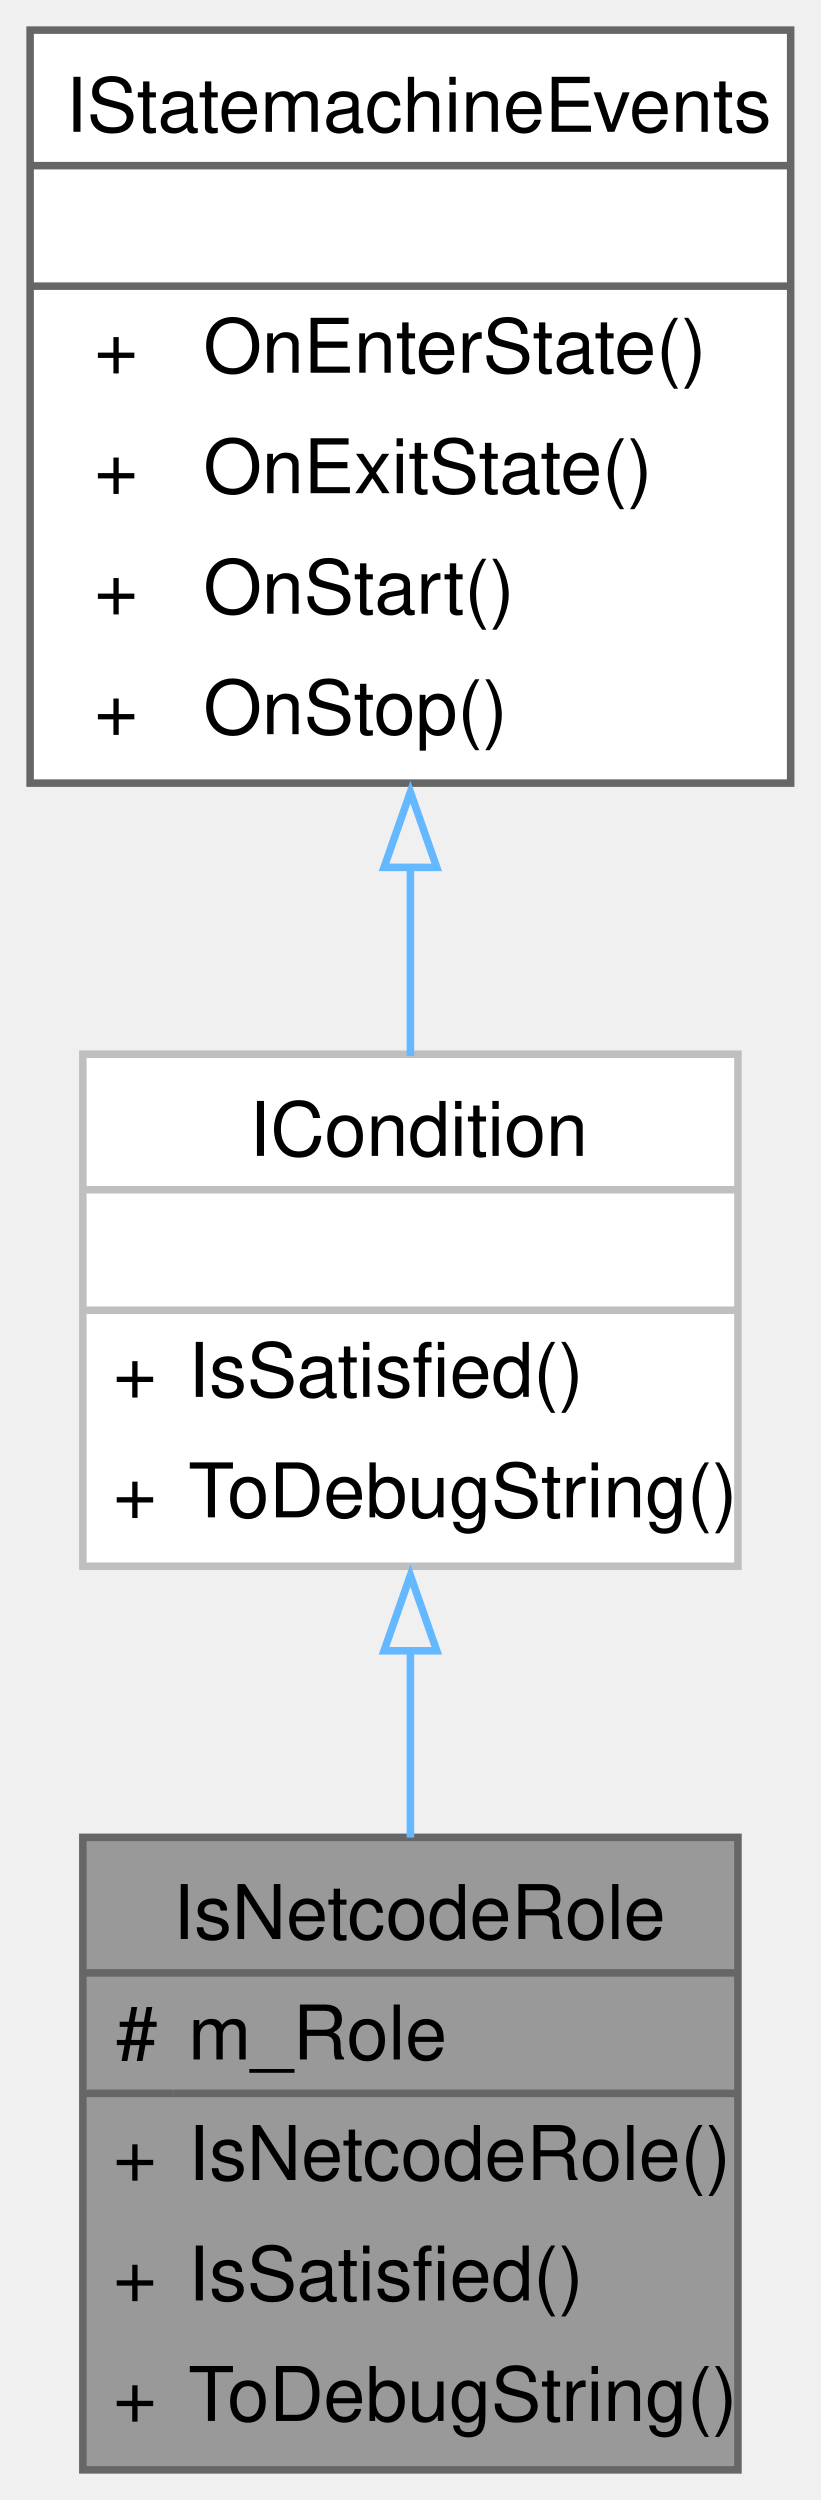
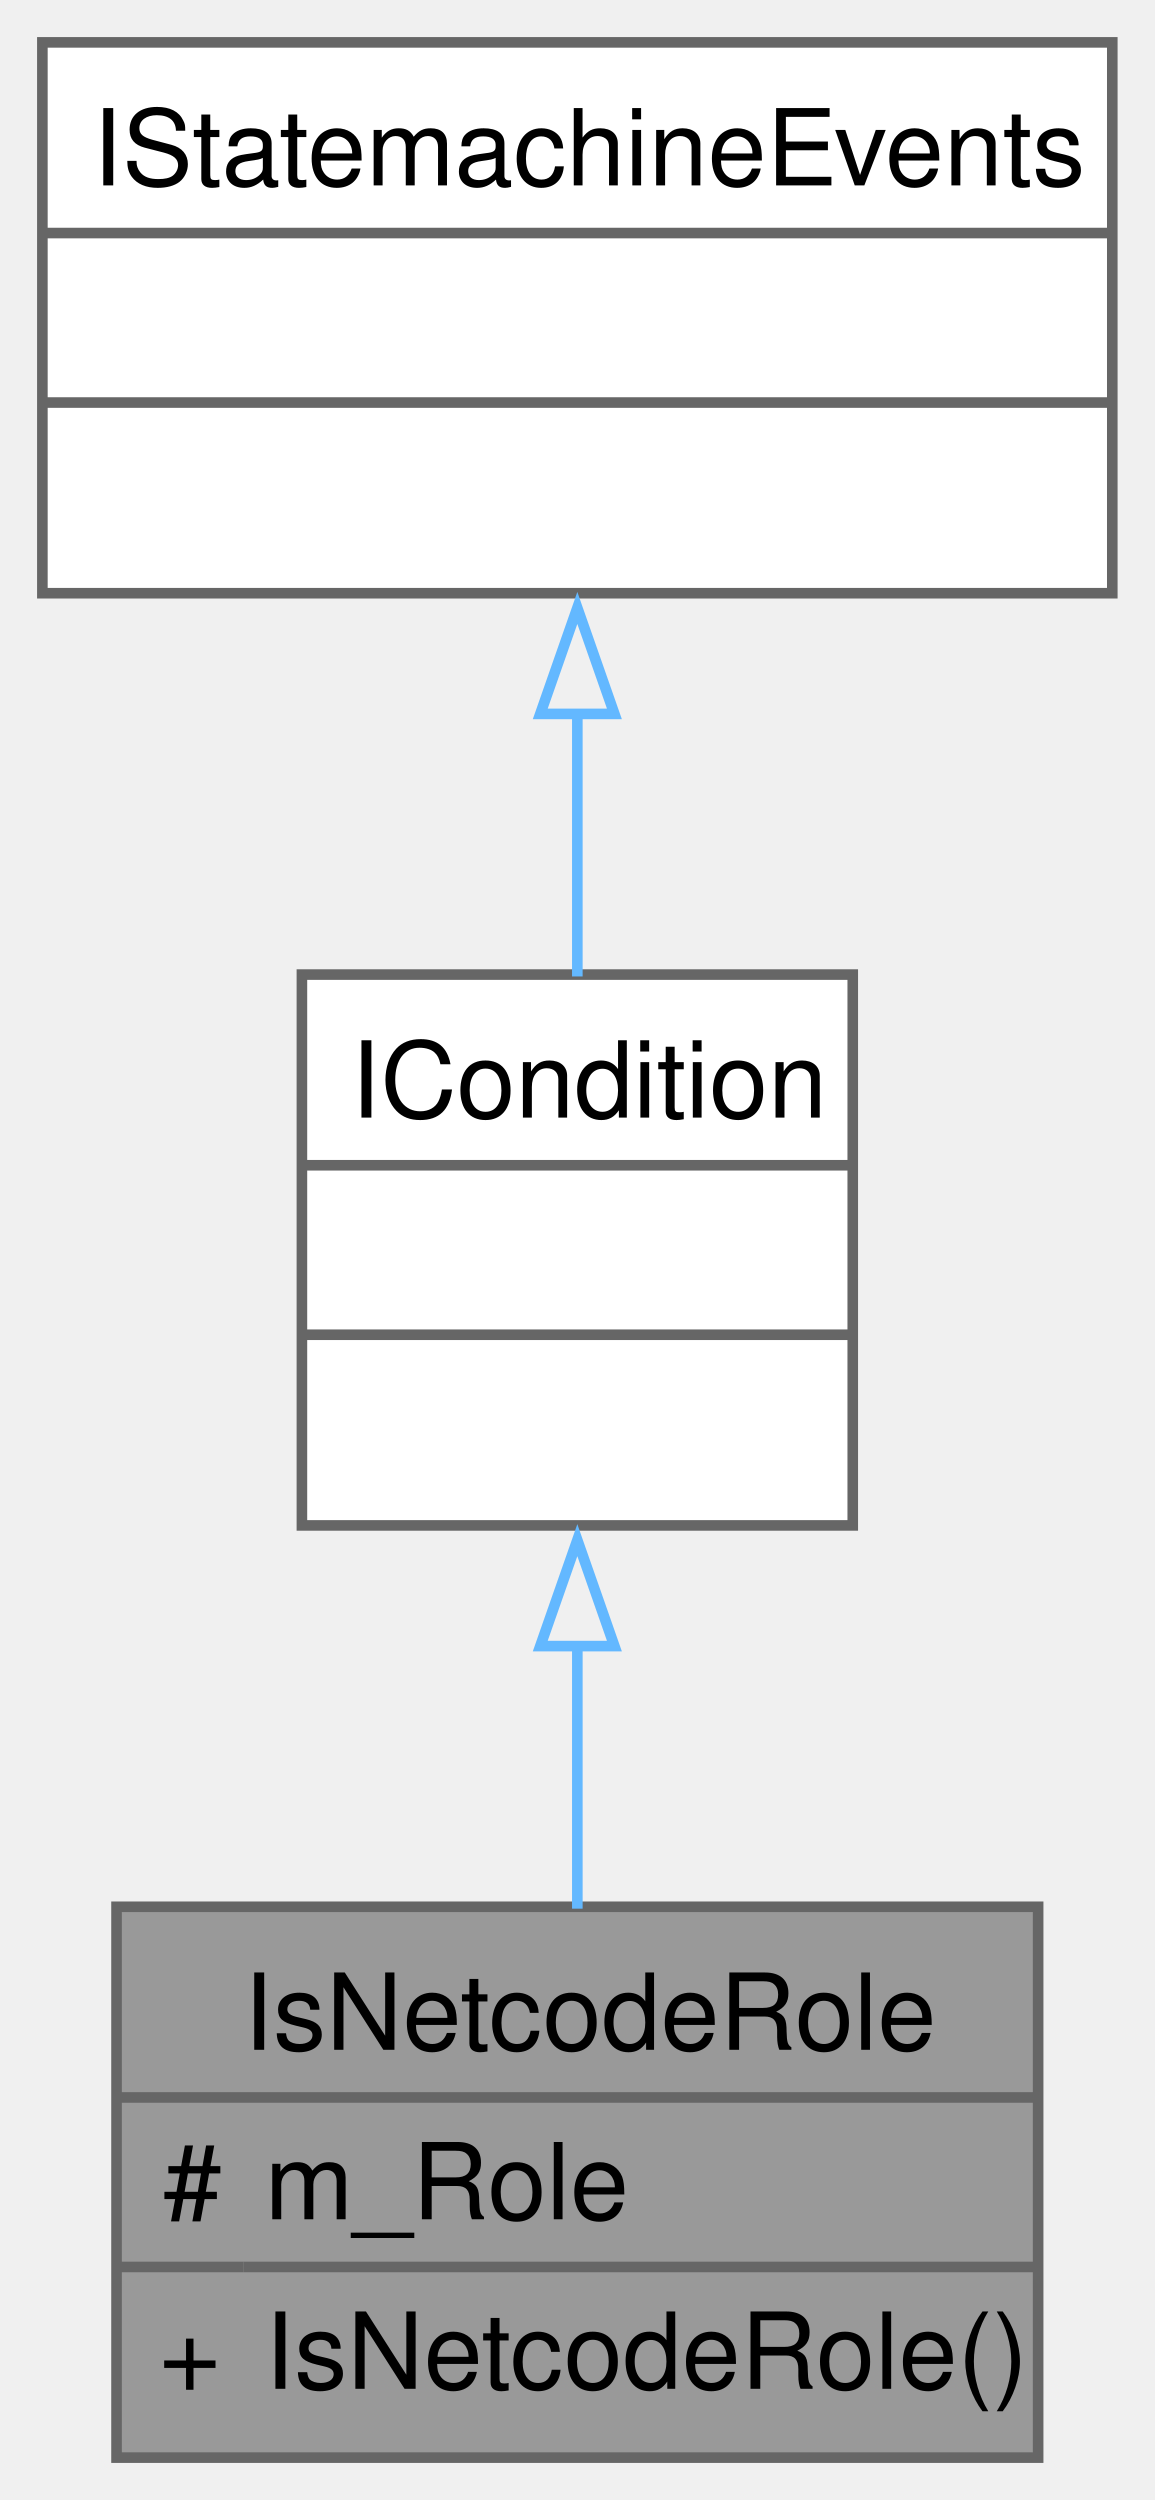
- <svg xmlns="http://www.w3.org/2000/svg" xmlns:xlink="http://www.w3.org/1999/xlink" width="109pt" height="332pt" viewBox="0.00 0.00 109.00 332.00">
-   <g id="graph0" class="graph" transform="scale(1 1) rotate(0) translate(4 328)">
+ <svg xmlns="http://www.w3.org/2000/svg" xmlns:xlink="http://www.w3.org/1999/xlink" width="109pt" height="236pt" viewBox="0.00 0.00 109.00 236.00">
+   <g id="graph0" class="graph" transform="scale(1 1) rotate(0) translate(4 232)">
    <g id="Node000001" class="node">
      <g id="a_Node000001">
-         <a xlink:title=" ">
-           <polygon fill="#999999" stroke="none" points="94,-84 7,-84 7,0 94,0 94,-84" />
-           <text text-anchor="start" x="19" y="-70.5" font-family="Helvetica,sans-Serif" font-size="10.00">IsNetcodeRole</text>
-           <text text-anchor="start" x="11.38" y="-54.5" font-family="Helvetica,sans-Serif" font-size="10.00">#</text>
-           <text text-anchor="start" x="21" y="-54.5" font-family="Helvetica,sans-Serif" font-size="10.00">m_Role</text>
-           <text text-anchor="start" x="11" y="-38.5" font-family="Helvetica,sans-Serif" font-size="10.00">+</text>
-           <text text-anchor="start" x="21" y="-38.5" font-family="Helvetica,sans-Serif" font-size="10.00">IsNetcodeRole()</text>
-           <text text-anchor="start" x="11" y="-22.5" font-family="Helvetica,sans-Serif" font-size="10.00">+</text>
-           <text text-anchor="start" x="21" y="-22.5" font-family="Helvetica,sans-Serif" font-size="10.00">IsSatisfied()</text>
+         <a xlink:title="Tests if the config variable's NetcodeRole matches the parameter.">
+           <polygon fill="#999999" stroke="none" points="94,-52 7,-52 7,0 94,0 94,-52" />
+           <text text-anchor="start" x="19" y="-38.5" font-family="Helvetica,sans-Serif" font-size="10.00">IsNetcodeRole</text>
+           <text text-anchor="start" x="11.38" y="-22.5" font-family="Helvetica,sans-Serif" font-size="10.00">#</text>
+           <text text-anchor="start" x="21" y="-22.5" font-family="Helvetica,sans-Serif" font-size="10.00">m_Role</text>
          <text text-anchor="start" x="11" y="-6.5" font-family="Helvetica,sans-Serif" font-size="10.00">+</text>
-           <text text-anchor="start" x="21" y="-6.5" font-family="Helvetica,sans-Serif" font-size="10.00">ToDebugString()</text>
-           <polygon fill="#666666" stroke="#666666" points="7,-66 7,-66 94,-66 94,-66 7,-66" />
-           <polygon fill="#666666" stroke="#666666" points="7,-50 7,-50 19,-50 19,-50 7,-50" />
-           <polygon fill="#666666" stroke="#666666" points="19,-50 19,-50 94,-50 94,-50 19,-50" />
-           <polygon fill="none" stroke="#666666" points="7,0 7,-84 94,-84 94,0 7,0" />
+           <text text-anchor="start" x="21" y="-6.5" font-family="Helvetica,sans-Serif" font-size="10.00">IsNetcodeRole()</text>
+           <polygon fill="#666666" stroke="#666666" points="7,-34 7,-34 94,-34 94,-34 7,-34" />
+           <polygon fill="#666666" stroke="#666666" points="7,-18 7,-18 19,-18 19,-18 7,-18" />
+           <polygon fill="#666666" stroke="#666666" points="19,-18 19,-18 94,-18 94,-18 19,-18" />
+           <polygon fill="none" stroke="#666666" points="7,0 7,-52 94,-52 94,0 7,0" />
        </a>
      </g>
    </g>
    <g id="Node000002" class="node">
      <g id="a_Node000002">
-         <a xlink:href="interface_code_smile_1_1_statemachine_1_1_i_condition.html" target="_top" xlink:title=" ">
-           <polygon fill="white" stroke="none" points="94,-188 7,-188 7,-120 94,-120 94,-188" />
-           <text text-anchor="start" x="29.12" y="-174.5" font-family="Helvetica,sans-Serif" font-size="10.00">ICondition</text>
-           <text text-anchor="start" x="49" y="-158.5" font-family="Helvetica,sans-Serif" font-size="10.00"> </text>
-           <text text-anchor="start" x="11" y="-142.5" font-family="Helvetica,sans-Serif" font-size="10.00">+</text>
-           <text text-anchor="start" x="21" y="-142.5" font-family="Helvetica,sans-Serif" font-size="10.00">IsSatisfied()</text>
-           <text text-anchor="start" x="11" y="-126.5" font-family="Helvetica,sans-Serif" font-size="10.00">+</text>
-           <text text-anchor="start" x="21" y="-126.5" font-family="Helvetica,sans-Serif" font-size="10.00">ToDebugString()</text>
-           <polygon fill="#bfbfbf" stroke="#bfbfbf" points="7,-170 7,-170 94,-170 94,-170 7,-170" />
-           <polygon fill="#bfbfbf" stroke="#bfbfbf" points="7,-154 7,-154 94,-154 94,-154 7,-154" />
-           <polygon fill="none" stroke="#bfbfbf" points="7,-120 7,-188 94,-188 94,-120 7,-120" />
+         <a xlink:href="interface_code_smile_1_1_statemachine_1_1_i_condition.html" target="_top" xlink:title="Marks a class as a FSM Condition.">
+           <polygon fill="white" stroke="none" points="76.5,-140 24.5,-140 24.5,-88 76.5,-88 76.5,-140" />
+           <text text-anchor="start" x="29.12" y="-126.5" font-family="Helvetica,sans-Serif" font-size="10.00">ICondition</text>
+           <text text-anchor="start" x="49" y="-110.5" font-family="Helvetica,sans-Serif" font-size="10.00"> </text>
+           <text text-anchor="start" x="49" y="-94.5" font-family="Helvetica,sans-Serif" font-size="10.00"> </text>
+           <polygon fill="#666666" stroke="#666666" points="24.5,-122 24.5,-122 76.5,-122 76.5,-122 24.5,-122" />
+           <polygon fill="#666666" stroke="#666666" points="24.5,-106 24.5,-106 76.5,-106 76.5,-106 24.5,-106" />
+           <polygon fill="none" stroke="#666666" points="24.5,-88 24.5,-140 76.5,-140 76.5,-88 24.5,-88" />
        </a>
      </g>
    </g>
    <g id="edge1_Node000001_Node000002" class="edge">
      <g id="a_edge1_Node000001_Node000002">
        <a xlink:title=" ">
-           <path fill="none" stroke="#63b8ff" d="M50.5,-108.95C50.5,-100.7 50.5,-92.12 50.5,-83.97" />
-           <polygon fill="none" stroke="#63b8ff" points="47,-108.78 50.5,-118.78 54,-108.78 47,-108.78" />
+           <path fill="none" stroke="#63b8ff" d="M50.5,-76.66C50.5,-68.29 50.5,-59.57 50.5,-51.82" />
+           <polygon fill="none" stroke="#63b8ff" points="47,-76.61 50.5,-86.61 54,-76.61 47,-76.61" />
        </a>
      </g>
    </g>
    <g id="Node000003" class="node">
      <g id="a_Node000003">
        <a xlink:href="interface_code_smile_1_1_statemachine_1_1_i_statemachine_events.html" target="_top" xlink:title="Event methods that the Statemachine calls at specific times.">
-           <polygon fill="white" stroke="none" points="101,-324 0,-324 0,-224 101,-224 101,-324" />
-           <text text-anchor="start" x="4.75" y="-310.5" font-family="Helvetica,sans-Serif" font-size="10.00">IStatemachineEvents</text>
-           <text text-anchor="start" x="49" y="-294.5" font-family="Helvetica,sans-Serif" font-size="10.00"> </text>
-           <text text-anchor="start" x="8.5" y="-278.5" font-family="Helvetica,sans-Serif" font-size="10.00">+</text>
-           <text text-anchor="start" x="23" y="-278.5" font-family="Helvetica,sans-Serif" font-size="10.00">OnEnterState()</text>
-           <text text-anchor="start" x="8.5" y="-262.5" font-family="Helvetica,sans-Serif" font-size="10.00">+</text>
-           <text text-anchor="start" x="23" y="-262.5" font-family="Helvetica,sans-Serif" font-size="10.00">OnExitState()</text>
-           <text text-anchor="start" x="8.5" y="-246.5" font-family="Helvetica,sans-Serif" font-size="10.00">+</text>
-           <text text-anchor="start" x="23" y="-246.5" font-family="Helvetica,sans-Serif" font-size="10.00">OnStart()</text>
-           <text text-anchor="start" x="8.5" y="-230.5" font-family="Helvetica,sans-Serif" font-size="10.00">+</text>
-           <text text-anchor="start" x="23" y="-230.5" font-family="Helvetica,sans-Serif" font-size="10.00">OnStop()</text>
-           <polygon fill="#666666" stroke="#666666" points="0,-306 0,-306 101,-306 101,-306 0,-306" />
-           <polygon fill="#666666" stroke="#666666" points="0,-290 0,-290 101,-290 101,-290 0,-290" />
-           <polygon fill="none" stroke="#666666" points="0,-224 0,-324 101,-324 101,-224 0,-224" />
+           <polygon fill="white" stroke="none" points="101,-228 0,-228 0,-176 101,-176 101,-228" />
+           <text text-anchor="start" x="4.75" y="-214.5" font-family="Helvetica,sans-Serif" font-size="10.00">IStatemachineEvents</text>
+           <text text-anchor="start" x="49" y="-198.5" font-family="Helvetica,sans-Serif" font-size="10.00"> </text>
+           <text text-anchor="start" x="49" y="-182.5" font-family="Helvetica,sans-Serif" font-size="10.00"> </text>
+           <polygon fill="#666666" stroke="#666666" points="0,-210 0,-210 101,-210 101,-210 0,-210" />
+           <polygon fill="#666666" stroke="#666666" points="0,-194 0,-194 101,-194 101,-194 0,-194" />
+           <polygon fill="none" stroke="#666666" points="0,-176 0,-228 101,-228 101,-176 0,-176" />
        </a>
      </g>
    </g>
    <g id="edge2_Node000002_Node000003" class="edge">
      <g id="a_edge2_Node000002_Node000003">
        <a xlink:title=" ">
-           <path fill="none" stroke="#63b8ff" d="M50.5,-212.96C50.5,-204.28 50.5,-195.62 50.5,-187.75" />
-           <polygon fill="none" stroke="#63b8ff" points="47,-212.81 50.5,-222.81 54,-212.81 47,-212.81" />
+           <path fill="none" stroke="#63b8ff" d="M50.5,-164.66C50.5,-156.29 50.5,-147.57 50.5,-139.82" />
+           <polygon fill="none" stroke="#63b8ff" points="47,-164.61 50.5,-174.61 54,-164.61 47,-164.61" />
        </a>
      </g>
    </g>
  </g>
</svg>
